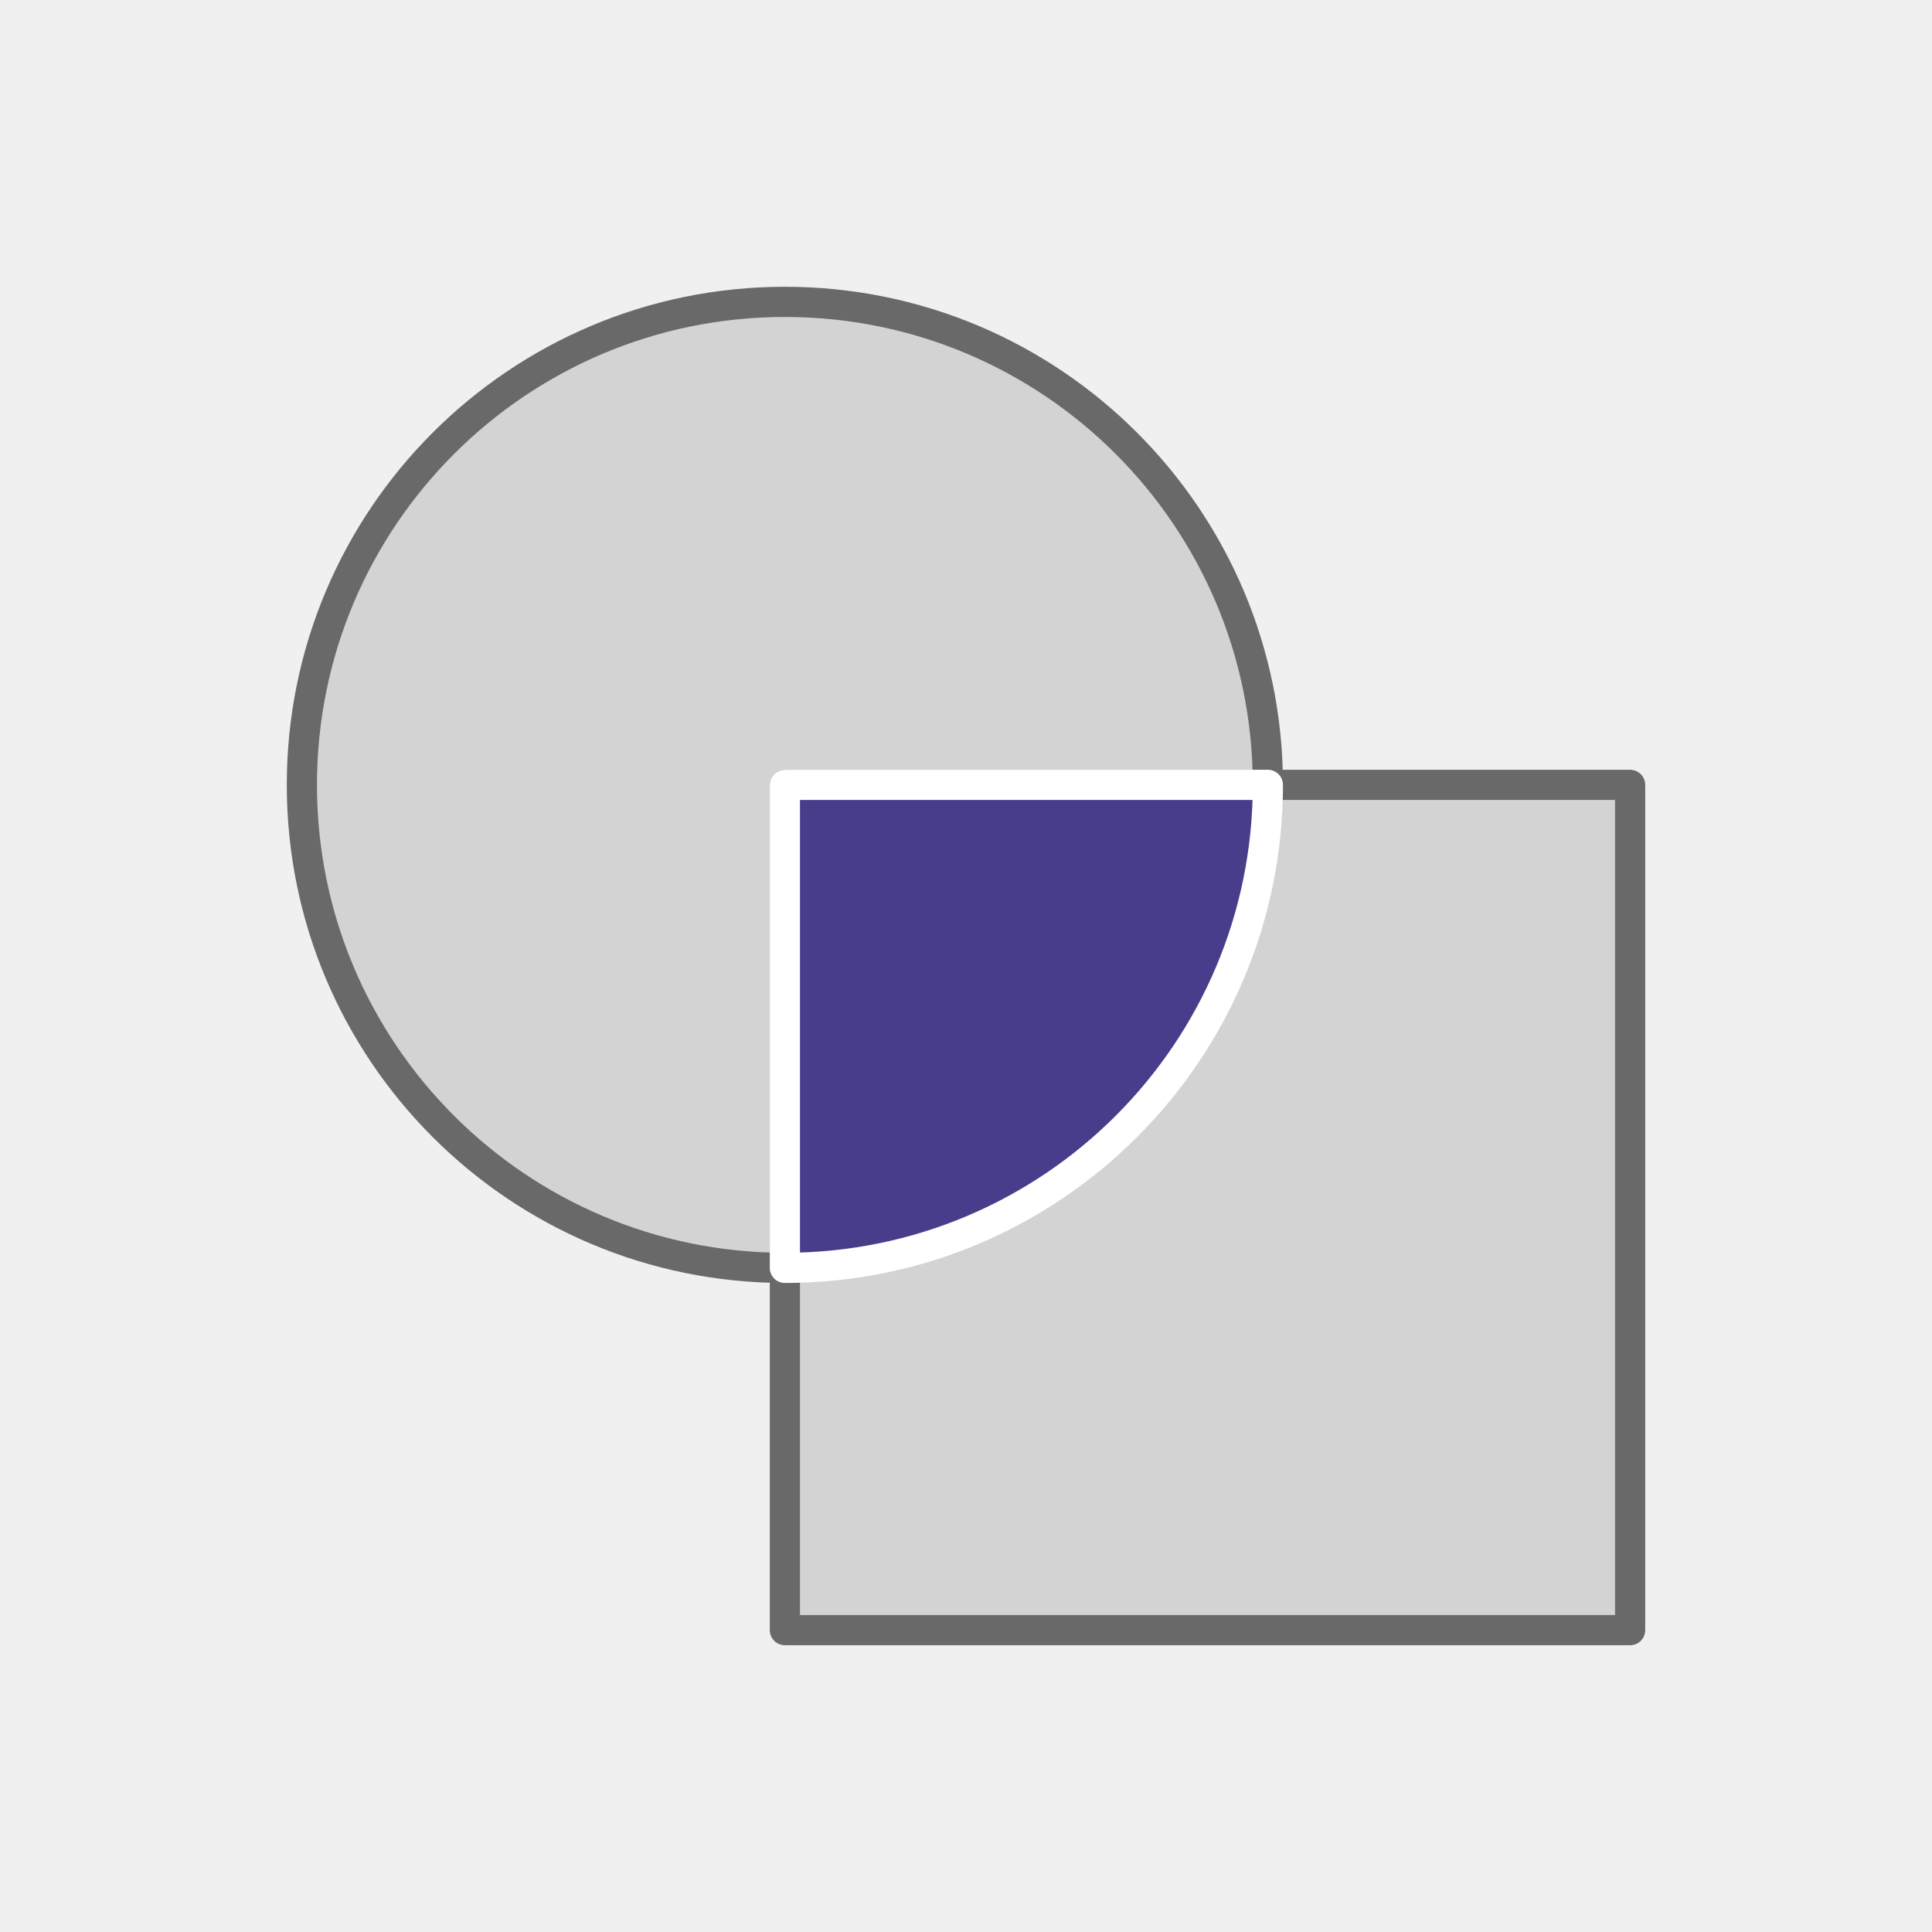
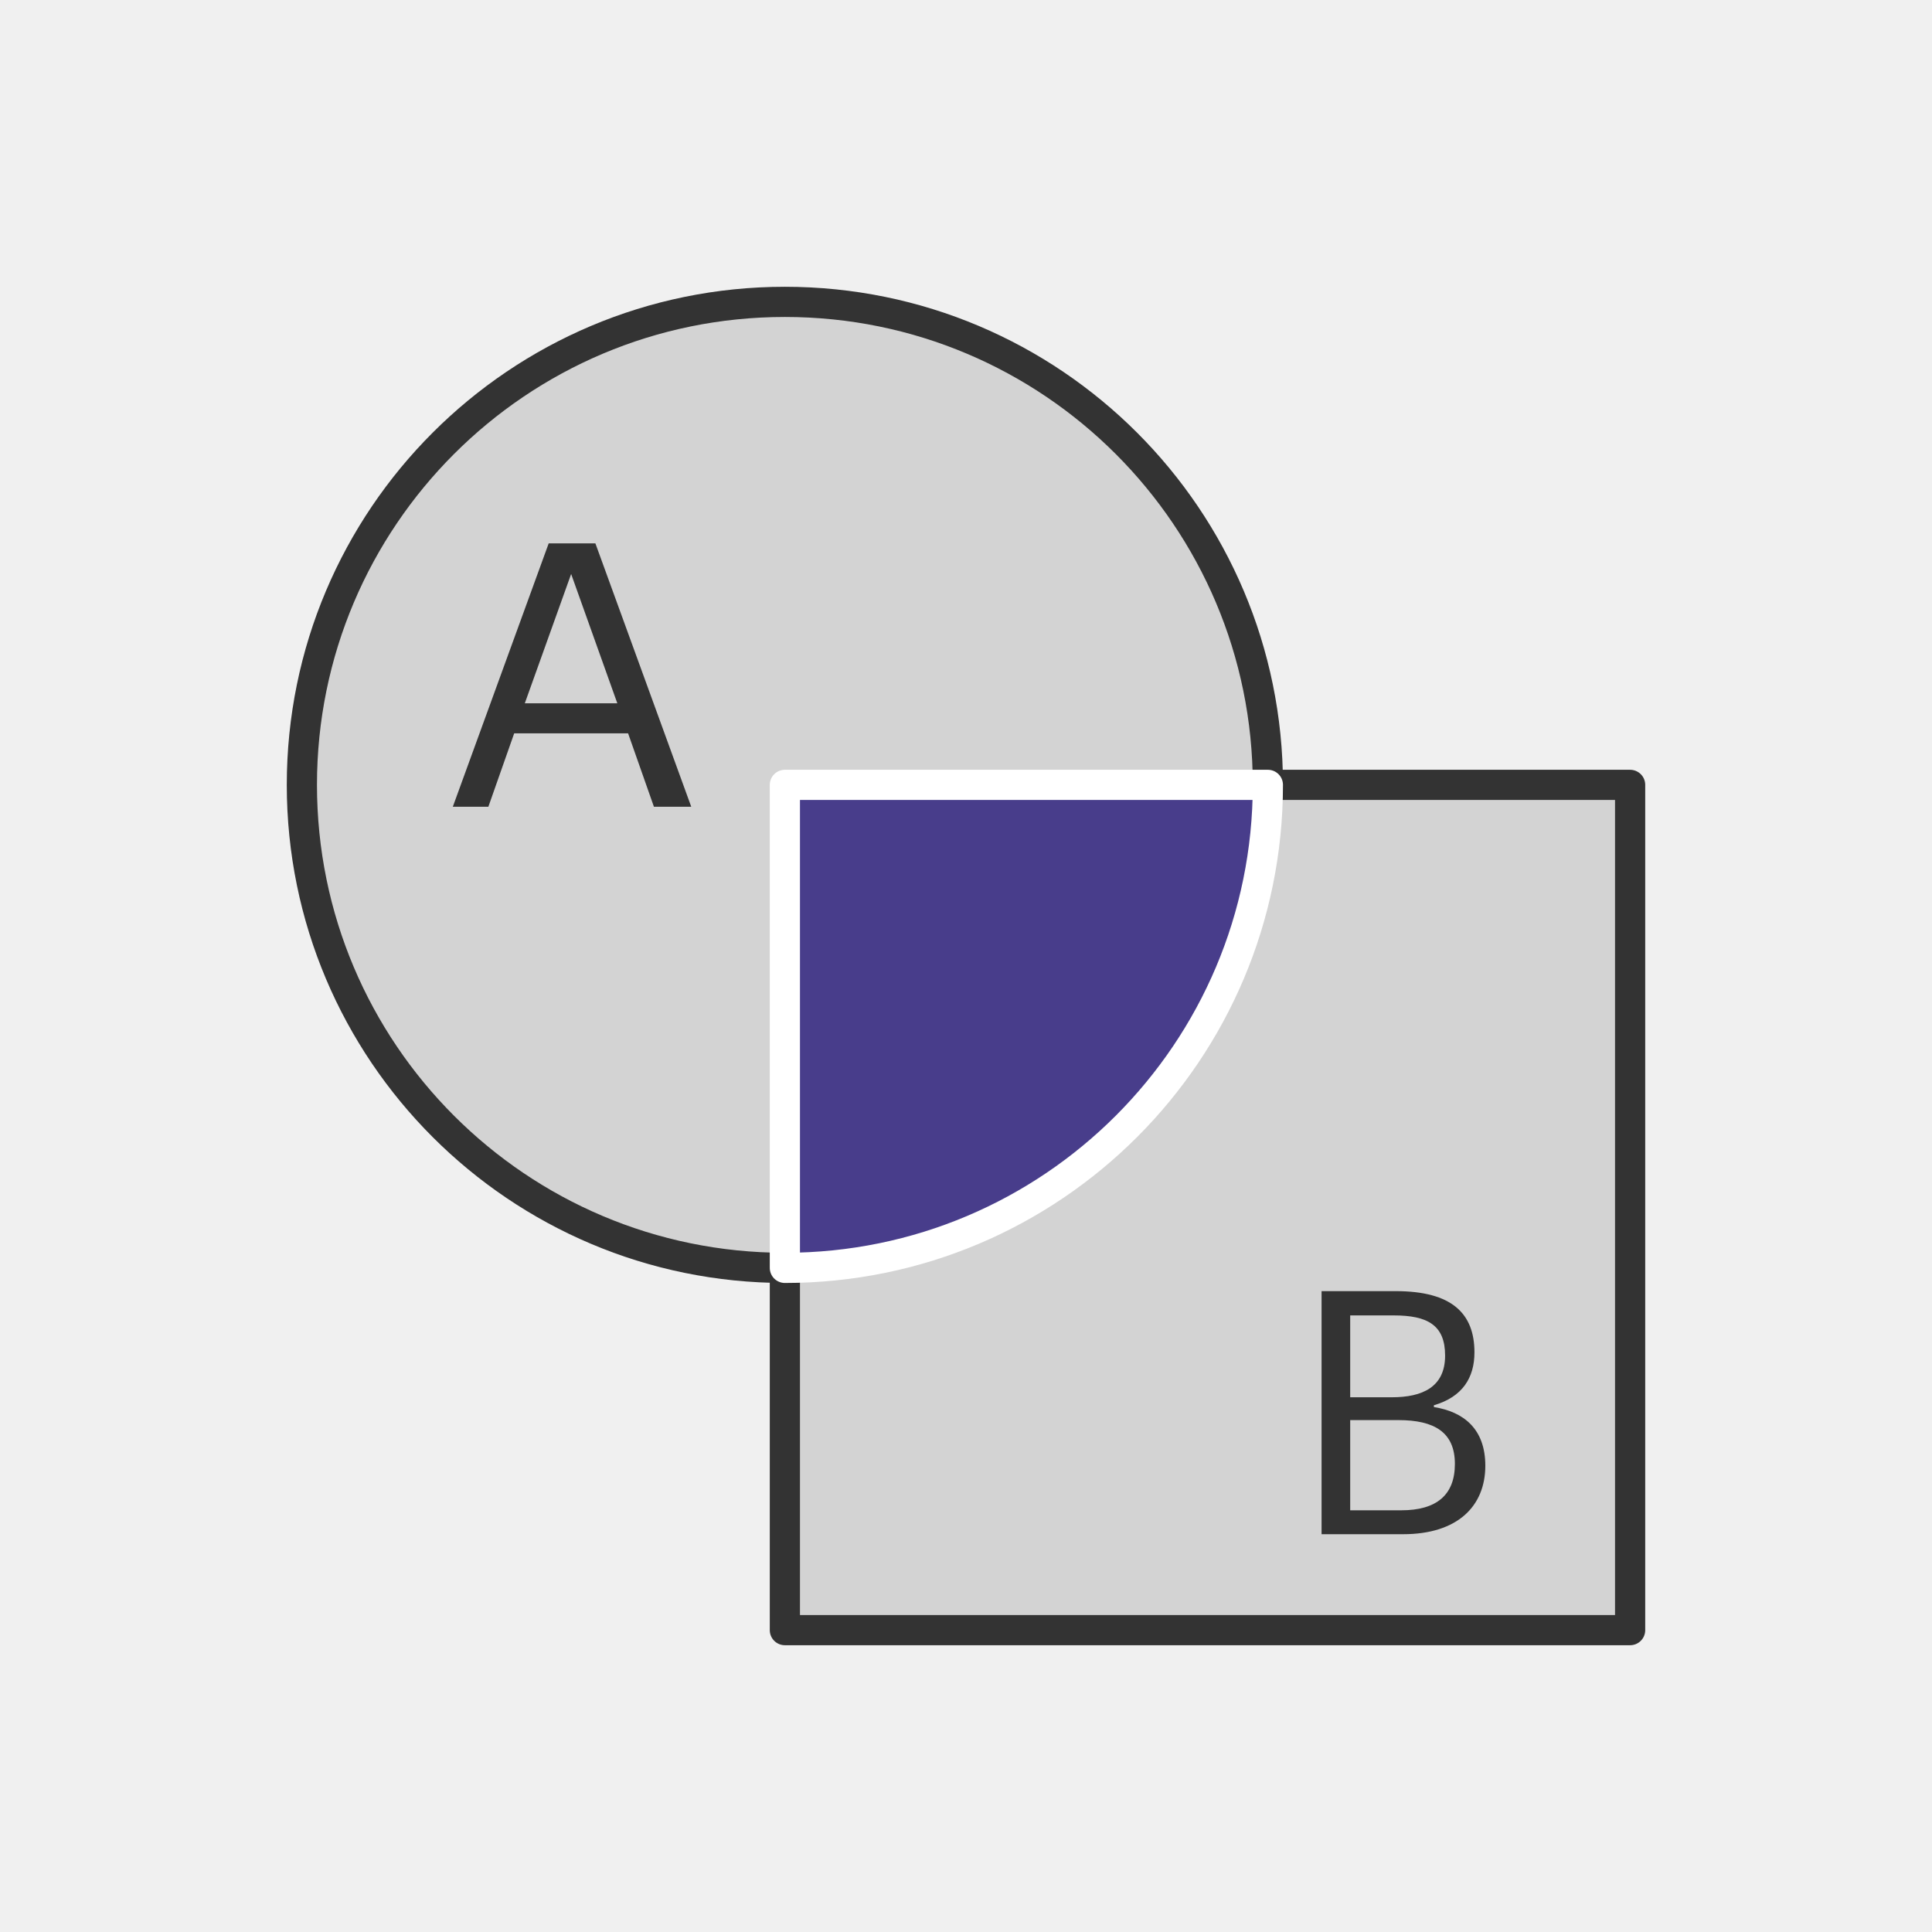
<svg xmlns="http://www.w3.org/2000/svg" width="128" height="128" viewBox="0 0 128 128" version="1.1" id="svg5">
  <defs id="defs2">
    <clipPath clipPathUnits="userSpaceOnUse" id="clipPath25">
      <rect style="fill:#ff0000;stroke:none;stroke-width:3;stroke-linecap:square;stroke-linejoin:miter;paint-order:stroke markers fill;stop-color:#000000" id="rect25-8" width="78" height="45.033" x="763.613" y="452.824" />
    </clipPath>
  </defs>
  <g id="layer1">
-     <circle style="fill:#d3d3d3;fill-opacity:1;stroke:#696969;stroke-width:2;stroke-linecap:round;stroke-linejoin:round;stroke-miterlimit:16;stroke-dasharray:none;stroke-dashoffset:12;stroke-opacity:1;paint-order:fill markers stroke" id="path16" cx="52" cy="52" r="32" />
-     <path id="rect2" style="fill:#d3d3d3;fill-opacity:1;stroke:#696969;stroke-width:2;stroke-linecap:round;stroke-linejoin:round;stroke-miterlimit:16;stroke-dasharray:none;stroke-dashoffset:12;stroke-opacity:1;paint-order:fill markers stroke" d="m 52,52 v 56 h 56 V 52 Z" />
+     <path id="path16" style="fill:#d3d3d3;fill-opacity:1;stroke:#333333;stroke-width:2;stroke-linecap:round;stroke-linejoin:round;stroke-miterlimit:16;stroke-dasharray:none;stroke-dashoffset:12;stroke-opacity:1;paint-order:fill markers stroke" d="M 52 20 A 32 32 0 0 0 20 52 A 32 32 0 0 0 52 84 L 52 108 L 108 108 L 108 52 L 84 52 A 32 32 0 0 0 52 20 z " />
    <path id="circle3" style="fill:#483d8b;fill-opacity:1;stroke:#ffffff;stroke-width:2;stroke-linecap:round;stroke-linejoin:round;stroke-miterlimit:16;stroke-dasharray:none;stroke-dashoffset:12;stroke-opacity:1;paint-order:fill markers stroke" d="M 52,52 V 84 A 32,32 0 0 0 84,52 Z" />
+     <g id="g2" transform="translate(-3.202954,-0.107766)" style="fill:#333333;fill-opacity:1">
+       <path style="font-size:24px;line-height:1.25;font-family:'.Arial Hebrew Desk Interface';-inkscape-font-specification:'.Arial Hebrew Desk Interface';word-spacing:0px;direction:rtl;fill:#333333;fill-opacity:1" d="m 49,53.557 h -2.473 l -1.711,-4.863 h -7.547 l -1.711,4.863 h -2.355 l 6.352,-17.449 h 3.094 z m -4.898,-6.855 -3.059,-8.566 -3.07,8.566 z" id="text1" aria-label="A" />
+       <path d="m 90.761,101.753 h 5.4 c 3.624,0 5.448,-1.872 5.448,-4.536 0,-2.448 -1.44,-3.576 -3.408,-3.888 v -0.12 c 1.896,-0.552 2.688,-1.824 2.688,-3.504 0,-2.568 -1.488,-4.056 -5.208,-4.056 h -4.92 z m 1.896,-1.584 v -5.976 h 3.192 c 2.4,0 3.744,0.816 3.744,2.904 0,2.064 -1.224,3.072 -3.552,3.072 z m 0,-7.488 v -5.424 h 2.88 c 2.256,0 3.408,0.648 3.408,2.664 0,2.088 -1.512,2.76 -3.528,2.76 z" id="text2" style="-inkscape-font-specification:'.Apple SD Gothic NeoI';fill:#333333;fill-opacity:1" aria-label="B" />
+     </g>
  </g>
</svg>
